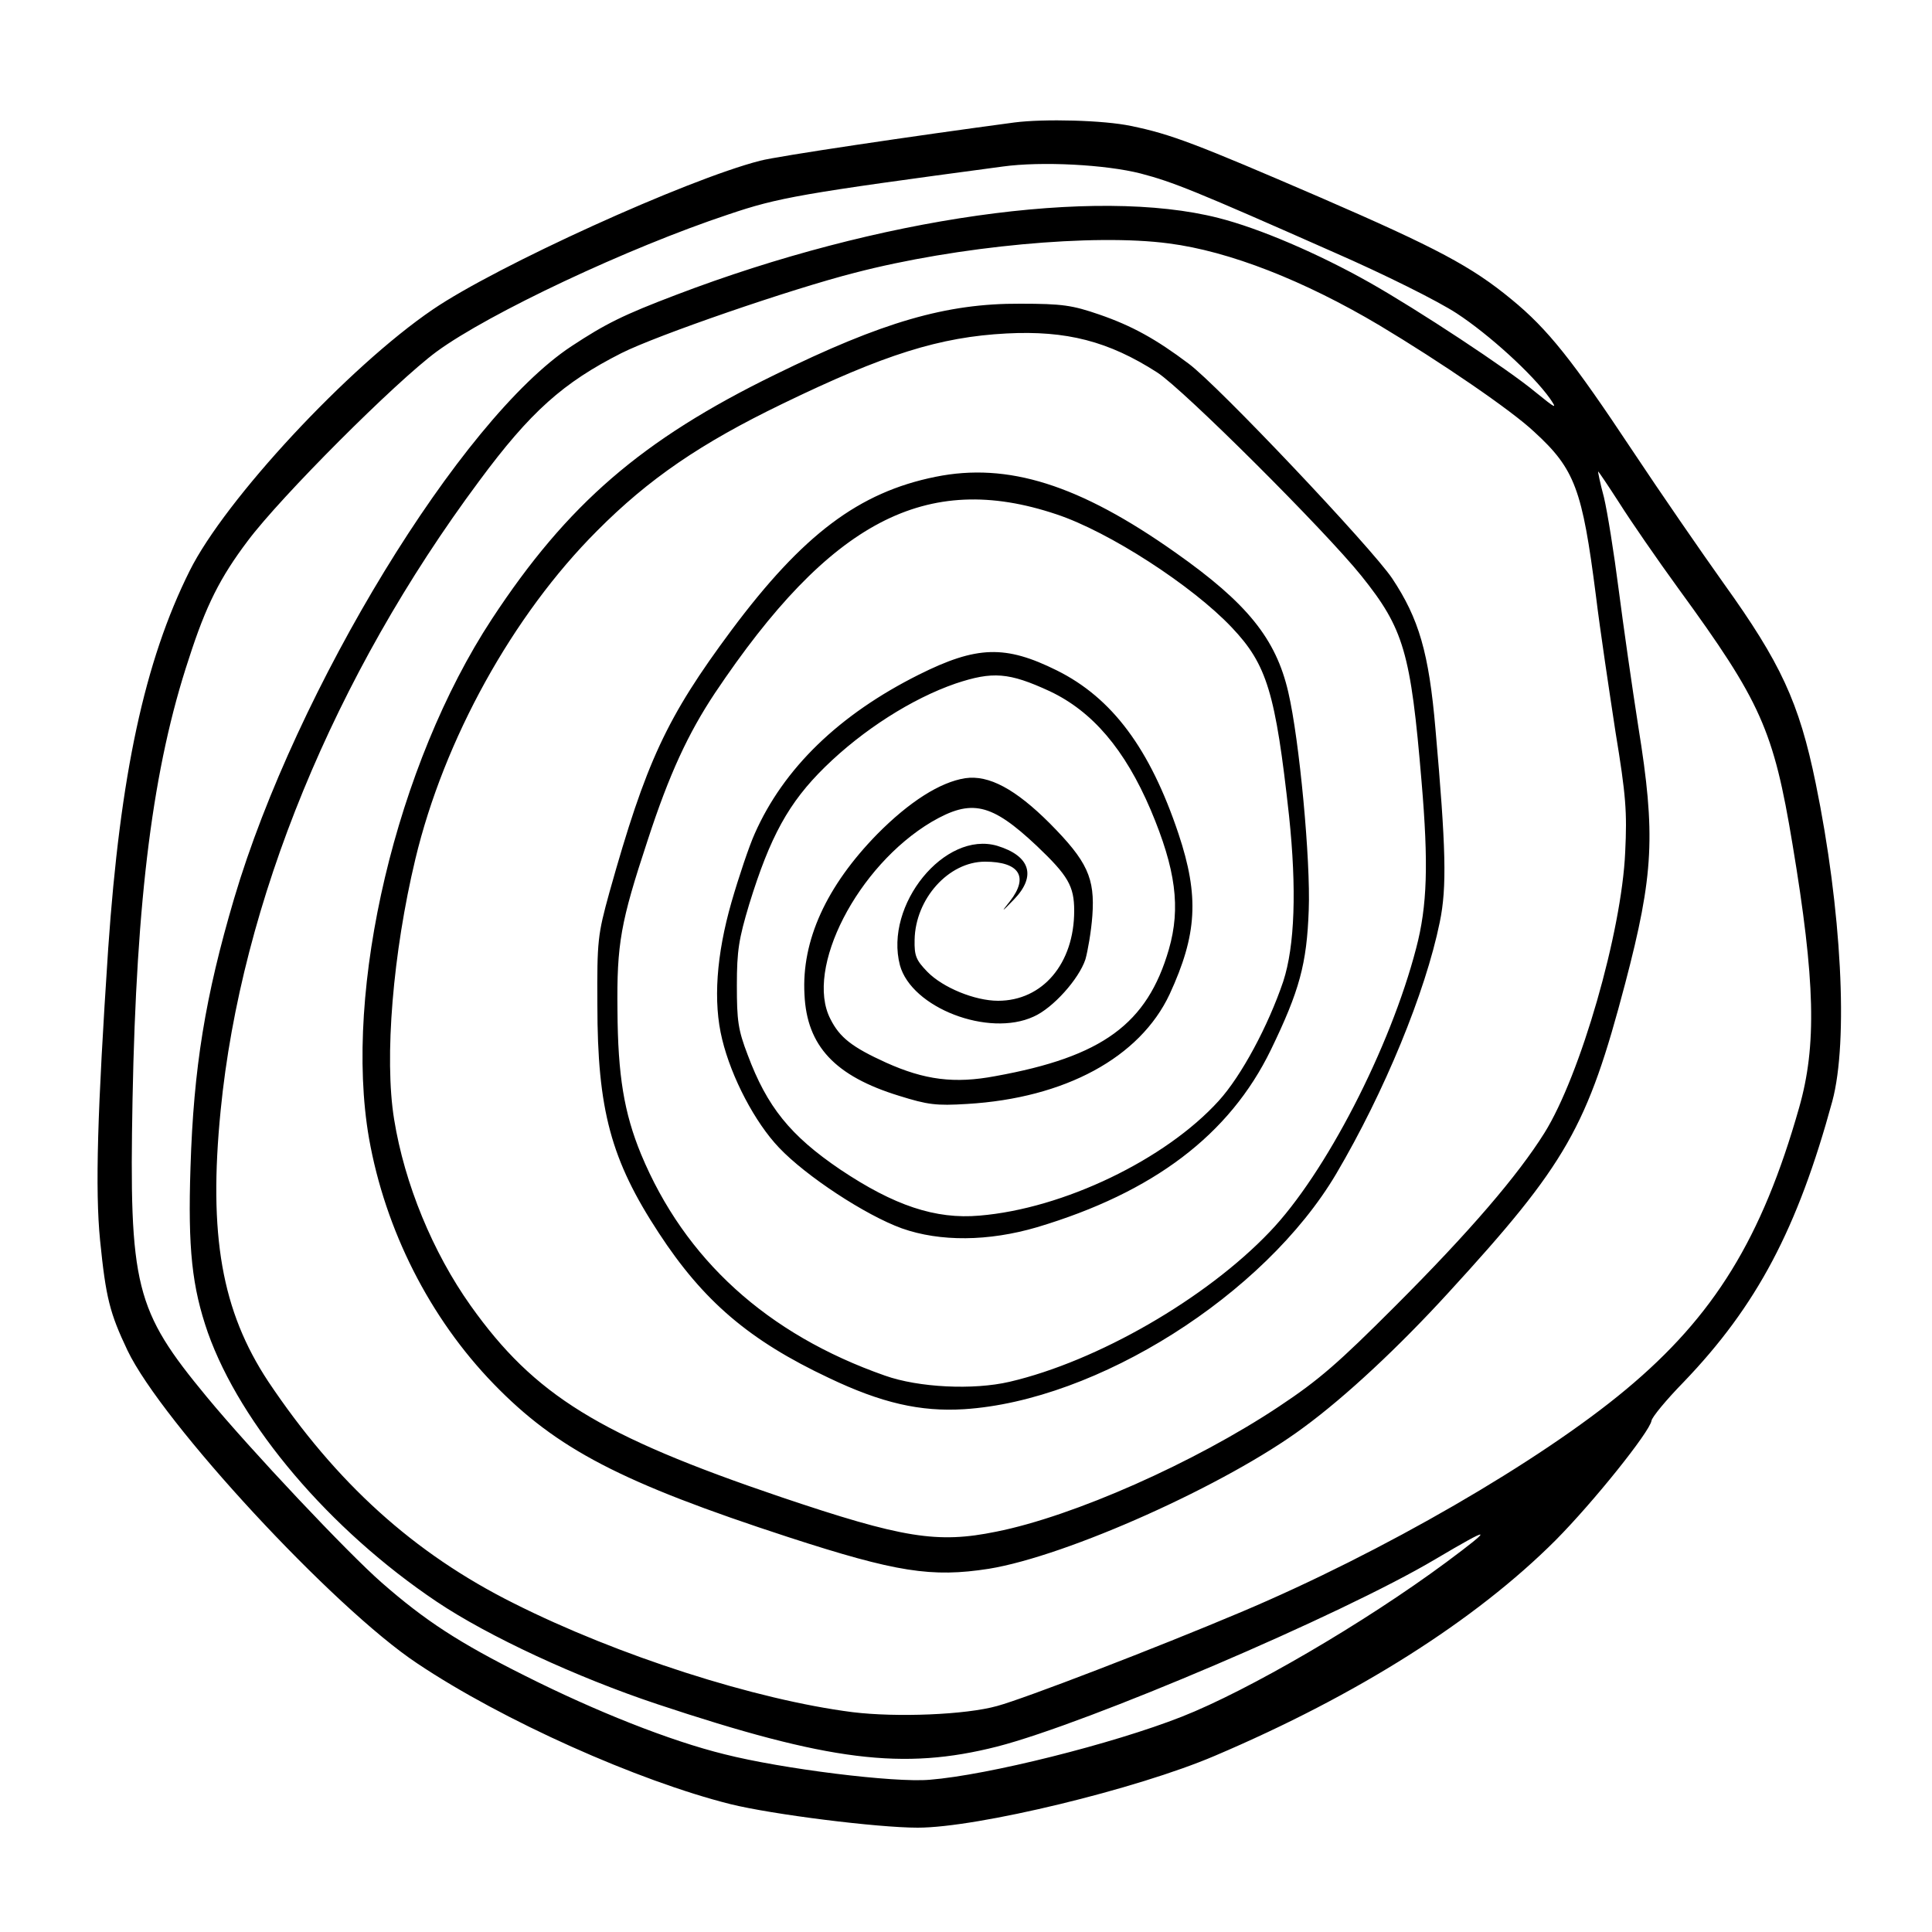
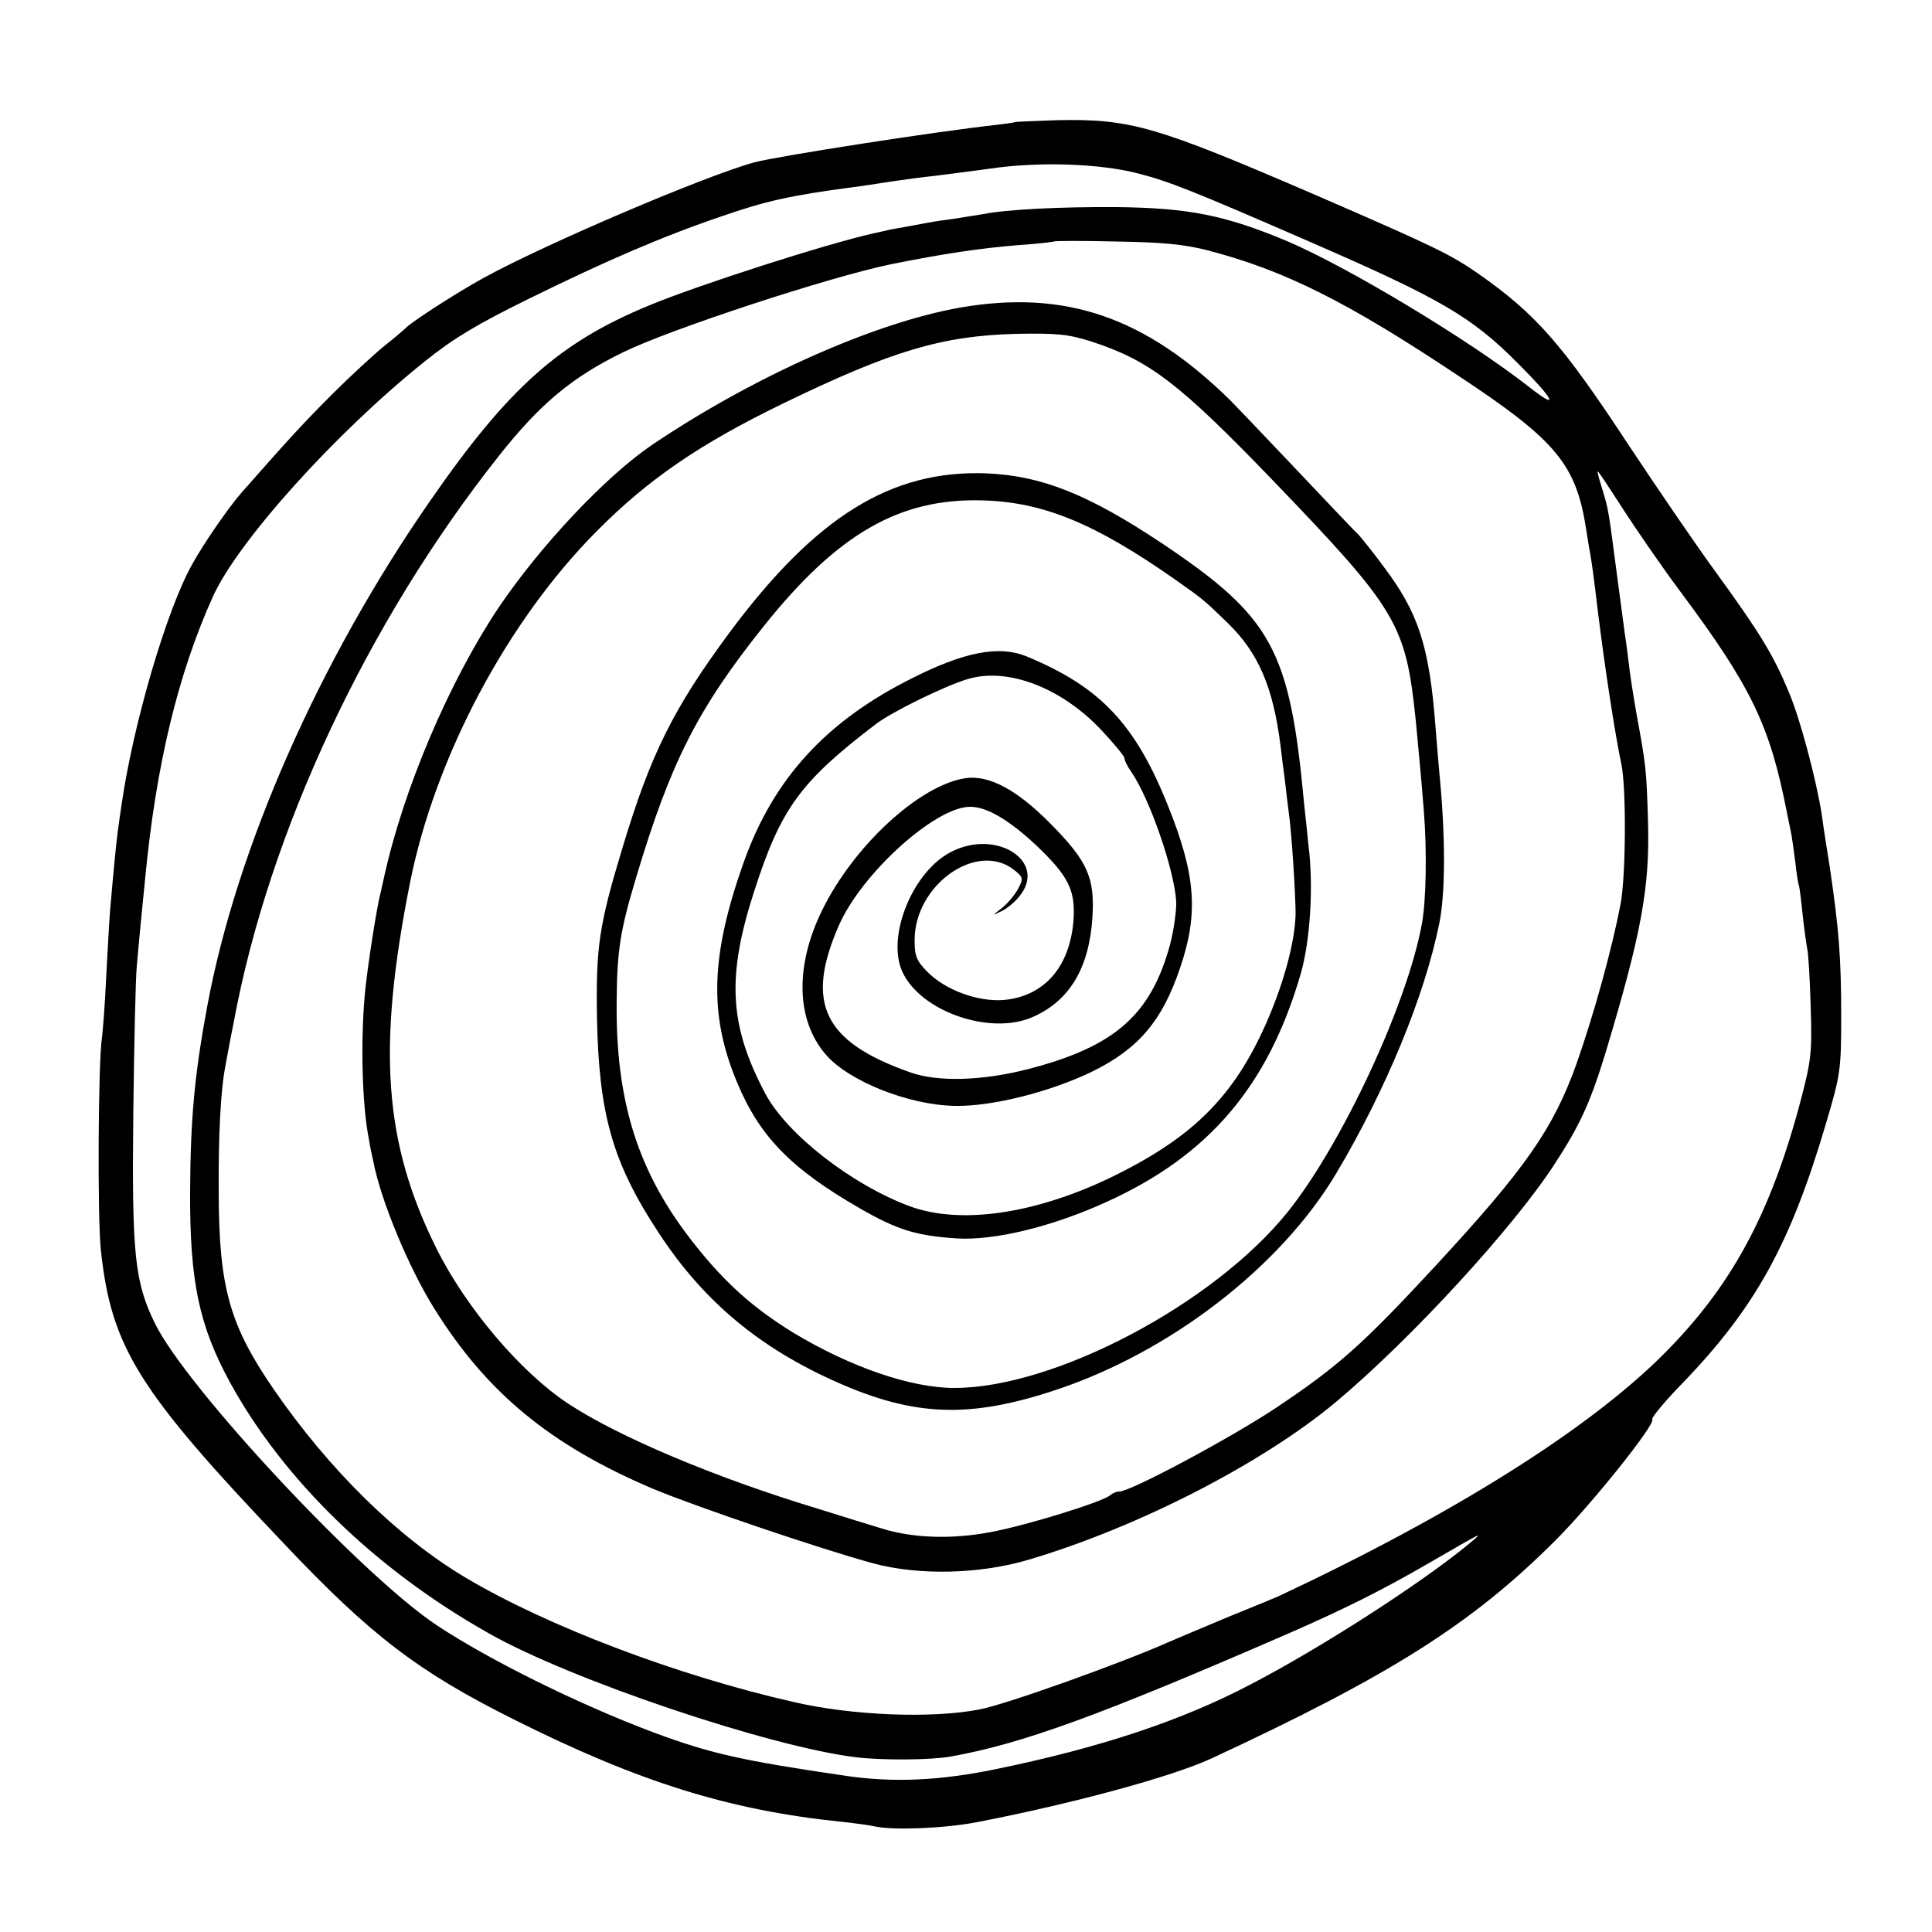
<svg xmlns="http://www.w3.org/2000/svg" version="1.0" width="500pt" height="500pt" viewBox="0 0 500 500" preserveAspectRatio="xMidYMid meet">
  <g transform="translate(0,500) scale(0.1,-0.1)" fill="#000000" stroke="none">
-     <path d="M2625 4683 c-255 -34 -613 -87 -658 -99 -191 -49 -683 -273 -847 -385 -219 -149 -538 -493 -629 -676 -117 -234 -180 -529 -211 -978 -28 -422 -34 -623 -21 -755 15 -149 25 -188 71 -285 89 -186 533 -666 750 -810 221 -148 571 -304 810 -364 109 -27 381 -61 485 -61 155 0 568 100 769 186 369 157 674 350 882 558 99 100 243 280 248 309 1 9 38 54 83 100 190 198 295 397 385 727 42 156 24 497 -43 823 -43 210 -91 312 -238 517 -57 80 -164 235 -237 345 -154 232 -218 313 -312 390 -103 85 -193 133 -495 264 -322 139 -387 164 -490 185 -70 15 -225 19 -302 9z m327 -132 c84 -22 141 -45 498 -203 135 -59 271 -127 320 -159 84 -55 196 -157 241 -220 20 -29 16 -27 -37 16 -72 60 -306 214 -430 284 -131 74 -284 140 -391 167 -318 81 -879 1 -1403 -199 -137 -52 -183 -75 -271 -133 -287 -189 -713 -888 -873 -1429 -75 -254 -105 -439 -113 -696 -7 -211 4 -310 45 -428 85 -239 315 -510 592 -696 134 -90 363 -196 570 -265 445 -148 637 -172 881 -110 233 60 890 340 1134 485 147 87 153 85 28 -8 -212 -157 -512 -332 -685 -400 -178 -70 -501 -151 -652 -163 -92 -8 -381 28 -531 66 -142 35 -333 111 -516 203 -172 86 -259 143 -371 241 -87 76 -339 343 -453 481 -186 225 -201 285 -192 770 10 523 53 861 146 1141 44 137 81 210 152 304 85 114 383 412 489 490 135 99 496 269 755 355 130 44 187 54 710 124 101 14 267 5 357 -18z m73 -181 c156 -20 350 -96 545 -212 157 -94 342 -220 401 -276 105 -96 124 -149 159 -422 11 -91 35 -250 51 -355 27 -164 30 -206 25 -310 -9 -207 -116 -578 -209 -727 -69 -110 -192 -254 -387 -449 -146 -146 -196 -190 -300 -259 -218 -145 -531 -284 -732 -324 -152 -31 -241 -17 -558 90 -469 159 -637 263 -802 495 -98 138 -171 315 -198 482 -26 159 -3 432 55 674 74 309 252 631 470 849 134 135 269 227 480 329 264 128 407 173 580 182 155 8 264 -20 390 -101 68 -44 434 -409 528 -526 110 -137 128 -198 156 -533 18 -212 15 -321 -14 -431 -67 -258 -235 -584 -379 -734 -165 -173 -446 -335 -673 -388 -94 -22 -236 -15 -323 16 -305 107 -518 301 -631 573 -44 107 -60 204 -61 372 -2 173 8 228 78 440 56 172 105 277 174 381 298 445 547 576 884 463 136 -45 352 -185 454 -293 91 -96 113 -169 148 -487 20 -190 15 -337 -15 -429 -39 -115 -108 -244 -167 -309 -138 -152 -402 -279 -619 -297 -114 -10 -221 26 -360 119 -130 88 -190 163 -240 297 -25 65 -28 89 -28 180 0 90 5 120 32 210 54 175 102 263 196 355 98 96 225 177 338 216 96 32 138 29 244 -20 110 -52 194 -150 261 -307 65 -154 78 -253 47 -361 -56 -193 -172 -278 -449 -328 -106 -20 -183 -10 -283 35 -88 40 -120 65 -144 113 -67 130 70 396 262 510 103 60 154 49 272 -62 81 -77 97 -104 97 -168 0 -137 -82 -233 -197 -233 -60 0 -143 34 -183 75 -29 30 -34 41 -33 83 2 106 88 202 182 202 89 0 114 -39 65 -102 -24 -30 -23 -30 10 4 59 61 42 113 -43 139 -136 40 -293 -153 -252 -309 30 -110 229 -187 346 -133 50 22 117 97 134 148 6 21 15 72 18 113 7 98 -13 141 -110 239 -89 89 -158 126 -219 117 -65 -10 -145 -61 -228 -145 -131 -134 -196 -275 -188 -415 6 -133 79 -211 245 -262 74 -23 95 -26 176 -21 253 15 447 120 524 284 71 154 77 253 23 415 -74 221 -172 352 -315 423 -133 66 -207 64 -357 -11 -206 -103 -350 -242 -425 -412 -14 -31 -41 -111 -60 -177 -39 -136 -48 -258 -24 -355 24 -99 85 -215 147 -280 70 -74 224 -175 318 -209 99 -35 224 -34 350 3 301 90 498 239 605 459 74 153 93 222 98 362 5 127 -24 440 -53 564 -32 138 -106 230 -292 361 -249 176 -434 234 -621 196 -198 -40 -343 -149 -528 -397 -168 -226 -221 -340 -316 -679 -30 -109 -32 -124 -31 -290 0 -272 35 -402 159 -591 115 -176 234 -278 440 -375 136 -65 237 -88 350 -81 344 22 777 295 963 609 125 212 231 470 268 651 19 91 16 193 -11 500 -17 198 -43 286 -112 390 -53 79 -451 500 -527 556 -85 64 -147 98 -231 127 -70 24 -95 28 -205 28 -191 1 -356 -47 -635 -184 -344 -168 -537 -335 -732 -632 -247 -376 -385 -959 -318 -1344 42 -237 157 -465 323 -636 163 -168 330 -255 762 -396 280 -91 371 -105 519 -82 203 33 616 218 815 366 109 80 246 208 374 348 307 335 360 429 458 801 74 282 79 385 34 664 -16 102 -39 263 -51 356 -12 94 -29 200 -38 238 -10 37 -16 67 -15 67 1 0 26 -37 55 -82 29 -46 98 -146 154 -223 212 -291 245 -364 294 -660 59 -354 63 -521 17 -682 -96 -338 -220 -539 -448 -729 -223 -186 -631 -422 -996 -576 -220 -93 -561 -224 -631 -243 -82 -23 -261 -30 -375 -16 -250 32 -607 146 -877 282 -258 129 -459 311 -635 574 -120 182 -155 378 -123 701 53 539 294 1125 669 1629 133 180 218 255 368 331 91 46 439 166 604 208 265 69 619 102 813 76z" />
+     <path d="M2627 4684 c-1 -1 -22 -4 -47 -7 -156 -17 -567 -81 -627 -97 -126 -34 -543 -212 -701 -299 -68 -37 -190 -116 -202 -130 -3 -3 -27 -24 -55 -46 -27 -22 -88 -78 -135 -125 -74 -74 -109 -112 -235 -255 -34 -39 -97 -130 -128 -186 -66 -118 -152 -412 -182 -619 -4 -25 -8 -56 -10 -70 -3 -22 -10 -88 -20 -205 -2 -22 -6 -98 -10 -170 -3 -71 -9 -143 -11 -160 -10 -56 -12 -470 -3 -550 27 -252 96 -363 474 -760 224 -237 347 -331 593 -454 325 -163 559 -236 852 -266 36 -4 74 -9 85 -12 48 -10 178 -5 262 11 249 48 506 118 608 165 465 216 675 349 891 565 95 95 261 303 250 313 -3 3 31 45 77 92 191 198 281 362 374 678 36 122 38 135 38 273 0 151 -6 226 -29 382 -8 51 -18 113 -21 138 -14 91 -57 253 -86 320 -40 96 -75 153 -189 310 -54 74 -154 221 -223 325 -176 268 -243 343 -393 448 -71 49 -110 68 -414 200 -417 180 -483 200 -673 196 -59 -2 -108 -4 -110 -5z m319 -133 c81 -21 139 -44 449 -179 333 -145 414 -192 533 -312 96 -96 109 -124 30 -62 -157 123 -468 310 -627 378 -160 67 -255 86 -441 88 -146 1 -285 -6 -345 -18 -11 -2 -45 -7 -75 -12 -30 -4 -57 -8 -60 -9 -3 0 -27 -5 -55 -10 -27 -5 -52 -9 -55 -10 -3 -1 -21 -5 -40 -9 -124 -28 -451 -133 -579 -186 -233 -96 -364 -212 -567 -505 -287 -413 -502 -899 -578 -1311 -33 -178 -43 -290 -44 -479 -1 -231 23 -346 104 -494 138 -251 376 -483 669 -648 211 -120 727 -294 952 -321 69 -8 192 -7 243 2 185 33 386 106 880 321 139 61 234 108 355 178 147 85 148 86 106 51 -121 -100 -381 -268 -564 -363 -179 -94 -389 -164 -662 -220 -142 -29 -261 -35 -385 -17 -273 40 -352 58 -500 113 -194 73 -424 187 -560 277 -196 131 -647 614 -729 781 -53 108 -60 181 -56 545 2 179 6 350 9 380 6 70 15 160 22 230 28 291 85 527 175 726 64 142 317 424 550 610 72 58 134 95 264 159 203 100 349 163 502 215 115 40 178 54 343 76 19 2 62 9 95 14 33 5 85 12 115 15 30 4 96 12 145 19 124 18 281 13 381 -13z m180 -199 c199 -52 361 -133 649 -325 253 -167 304 -229 330 -397 3 -19 7 -46 10 -60 4 -23 10 -65 20 -150 19 -154 45 -322 61 -397 13 -61 12 -289 -2 -363 -23 -119 -69 -285 -114 -413 -60 -168 -132 -271 -364 -522 -188 -203 -251 -260 -416 -370 -118 -78 -374 -215 -403 -215 -7 0 -17 -4 -23 -9 -17 -17 -218 -79 -310 -96 -99 -19 -201 -16 -281 9 -26 8 -102 31 -168 52 -264 80 -513 185 -644 271 -123 81 -265 248 -342 403 -136 274 -153 518 -68 945 65 326 252 678 484 911 133 134 266 225 480 329 284 138 414 176 605 181 107 2 135 -1 195 -20 150 -49 226 -107 468 -358 324 -337 345 -372 371 -623 5 -52 15 -157 21 -235 8 -102 6 -229 -5 -290 -38 -209 -207 -571 -347 -746 -192 -239 -604 -456 -863 -456 -113 0 -269 54 -417 143 -102 63 -175 127 -254 227 -147 184 -207 370 -203 637 1 127 10 180 50 313 89 298 159 437 331 652 191 239 351 331 565 325 157 -4 291 -59 498 -204 75 -53 73 -51 138 -114 79 -77 117 -166 136 -317 3 -25 8 -67 12 -95 3 -27 7 -61 9 -75 8 -54 18 -218 18 -266 -2 -71 -29 -173 -73 -275 -86 -198 -194 -305 -413 -410 -195 -92 -383 -118 -512 -71 -149 55 -318 186 -374 291 -94 177 -101 303 -29 525 69 214 119 283 316 433 41 31 179 99 238 116 102 30 239 -22 342 -130 34 -36 62 -70 62 -75 0 -6 8 -22 18 -36 48 -70 111 -253 116 -335 1 -23 -6 -73 -16 -112 -50 -182 -143 -264 -368 -322 -117 -30 -233 -34 -305 -8 -224 79 -272 179 -184 380 58 133 247 305 338 307 43 1 100 -32 172 -99 85 -81 103 -117 97 -197 -10 -120 -77 -195 -181 -204 -67 -5 -151 26 -197 73 -29 29 -33 42 -33 82 0 143 161 257 257 182 24 -19 25 -22 11 -49 -8 -15 -27 -38 -42 -50 -26 -20 -26 -20 -3 -9 14 6 35 23 47 38 76 90 -57 178 -176 116 -98 -50 -166 -215 -127 -307 45 -105 230 -170 341 -119 93 42 143 125 152 254 7 106 -12 148 -109 246 -87 88 -159 126 -220 117 -118 -18 -288 -174 -370 -341 -71 -144 -68 -285 9 -374 59 -69 215 -131 334 -133 96 -2 246 36 354 88 121 59 183 132 229 269 48 140 41 240 -31 419 -85 213 -176 309 -368 388 -70 28 -160 11 -296 -58 -220 -110 -356 -258 -433 -472 -87 -243 -92 -397 -19 -572 58 -140 139 -224 318 -327 97 -56 146 -71 251 -78 97 -6 247 30 389 95 264 120 417 300 501 589 25 86 34 229 20 336 -2 22 -7 69 -11 105 -37 400 -83 483 -368 674 -191 127 -311 175 -455 181 -246 9 -441 -112 -664 -412 -145 -196 -204 -314 -277 -557 -61 -201 -69 -257 -66 -441 5 -249 40 -374 160 -556 115 -176 261 -298 463 -387 199 -88 341 -93 562 -20 297 98 583 318 728 561 128 215 229 459 267 648 16 78 16 228 0 389 -2 19 -6 73 -10 120 -16 208 -44 295 -136 416 -27 37 -56 72 -62 79 -7 6 -82 85 -167 175 -85 90 -160 168 -166 174 -220 216 -427 287 -699 240 -222 -39 -536 -179 -797 -355 -121 -82 -290 -262 -398 -422 -128 -192 -246 -469 -296 -697 -4 -19 -9 -39 -10 -45 -9 -32 -35 -200 -40 -260 -11 -124 -7 -286 11 -375 2 -14 7 -38 11 -55 19 -101 92 -276 157 -380 136 -219 301 -355 567 -468 113 -47 431 -155 570 -193 119 -32 277 -28 404 10 285 85 605 250 795 409 193 162 459 451 566 617 65 100 91 158 130 285 93 309 115 428 110 600 -4 134 -5 143 -30 279 -8 45 -17 104 -20 131 -3 28 -8 61 -10 75 -2 14 -11 81 -20 150 -23 175 -22 170 -38 223 -8 26 -14 47 -12 47 2 0 31 -44 65 -97 35 -54 101 -150 148 -213 185 -248 232 -347 276 -570 3 -14 7 -36 10 -49 3 -13 8 -49 12 -80 3 -31 8 -58 9 -61 2 -3 6 -37 10 -75 4 -39 10 -79 12 -90 3 -11 7 -78 9 -150 4 -119 1 -140 -25 -240 -78 -296 -180 -484 -356 -660 -194 -194 -544 -414 -996 -626 -9 -4 -67 -28 -129 -53 -62 -26 -131 -55 -154 -65 -121 -54 -422 -162 -491 -175 -123 -24 -329 -16 -480 19 -301 68 -640 197 -850 322 -176 105 -353 279 -497 488 -114 166 -141 263 -142 505 -1 154 5 271 18 335 2 11 11 61 21 110 91 492 346 1036 686 1465 106 134 189 204 323 269 123 60 532 194 691 227 134 27 233 42 335 50 47 3 86 8 88 9 2 2 74 2 160 0 120 -2 176 -7 238 -23z" />
  </g>
</svg>
